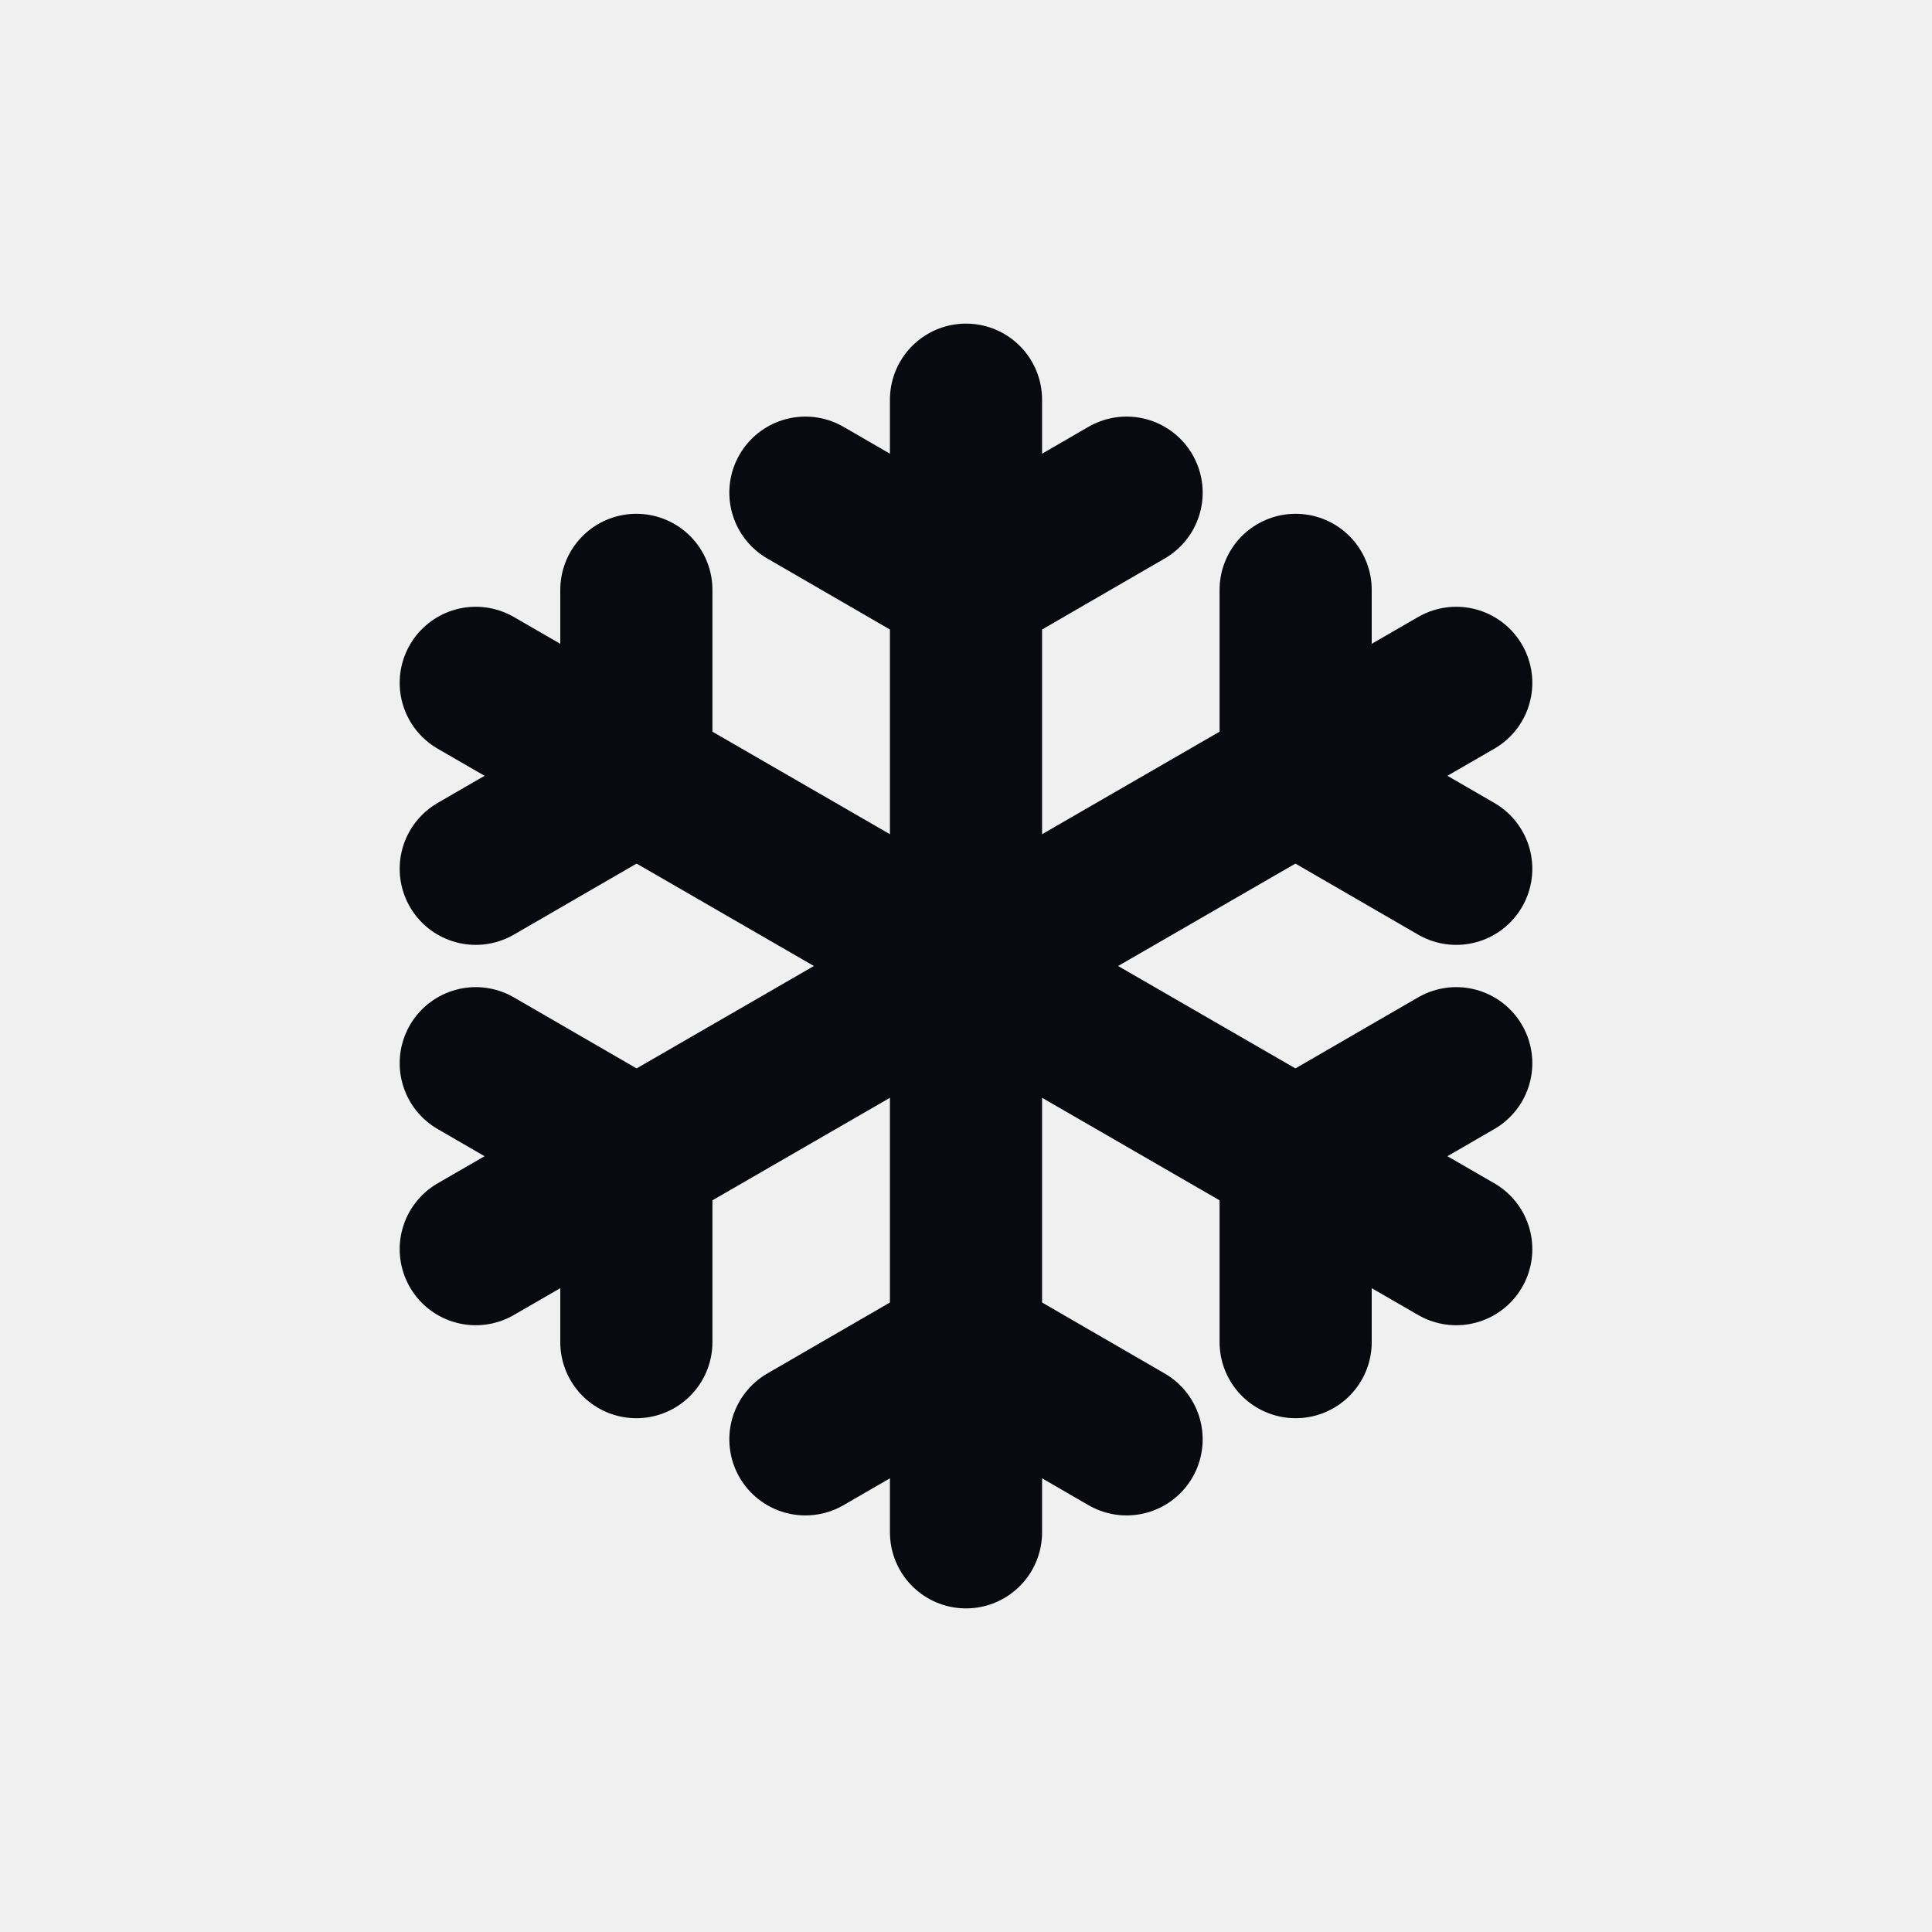
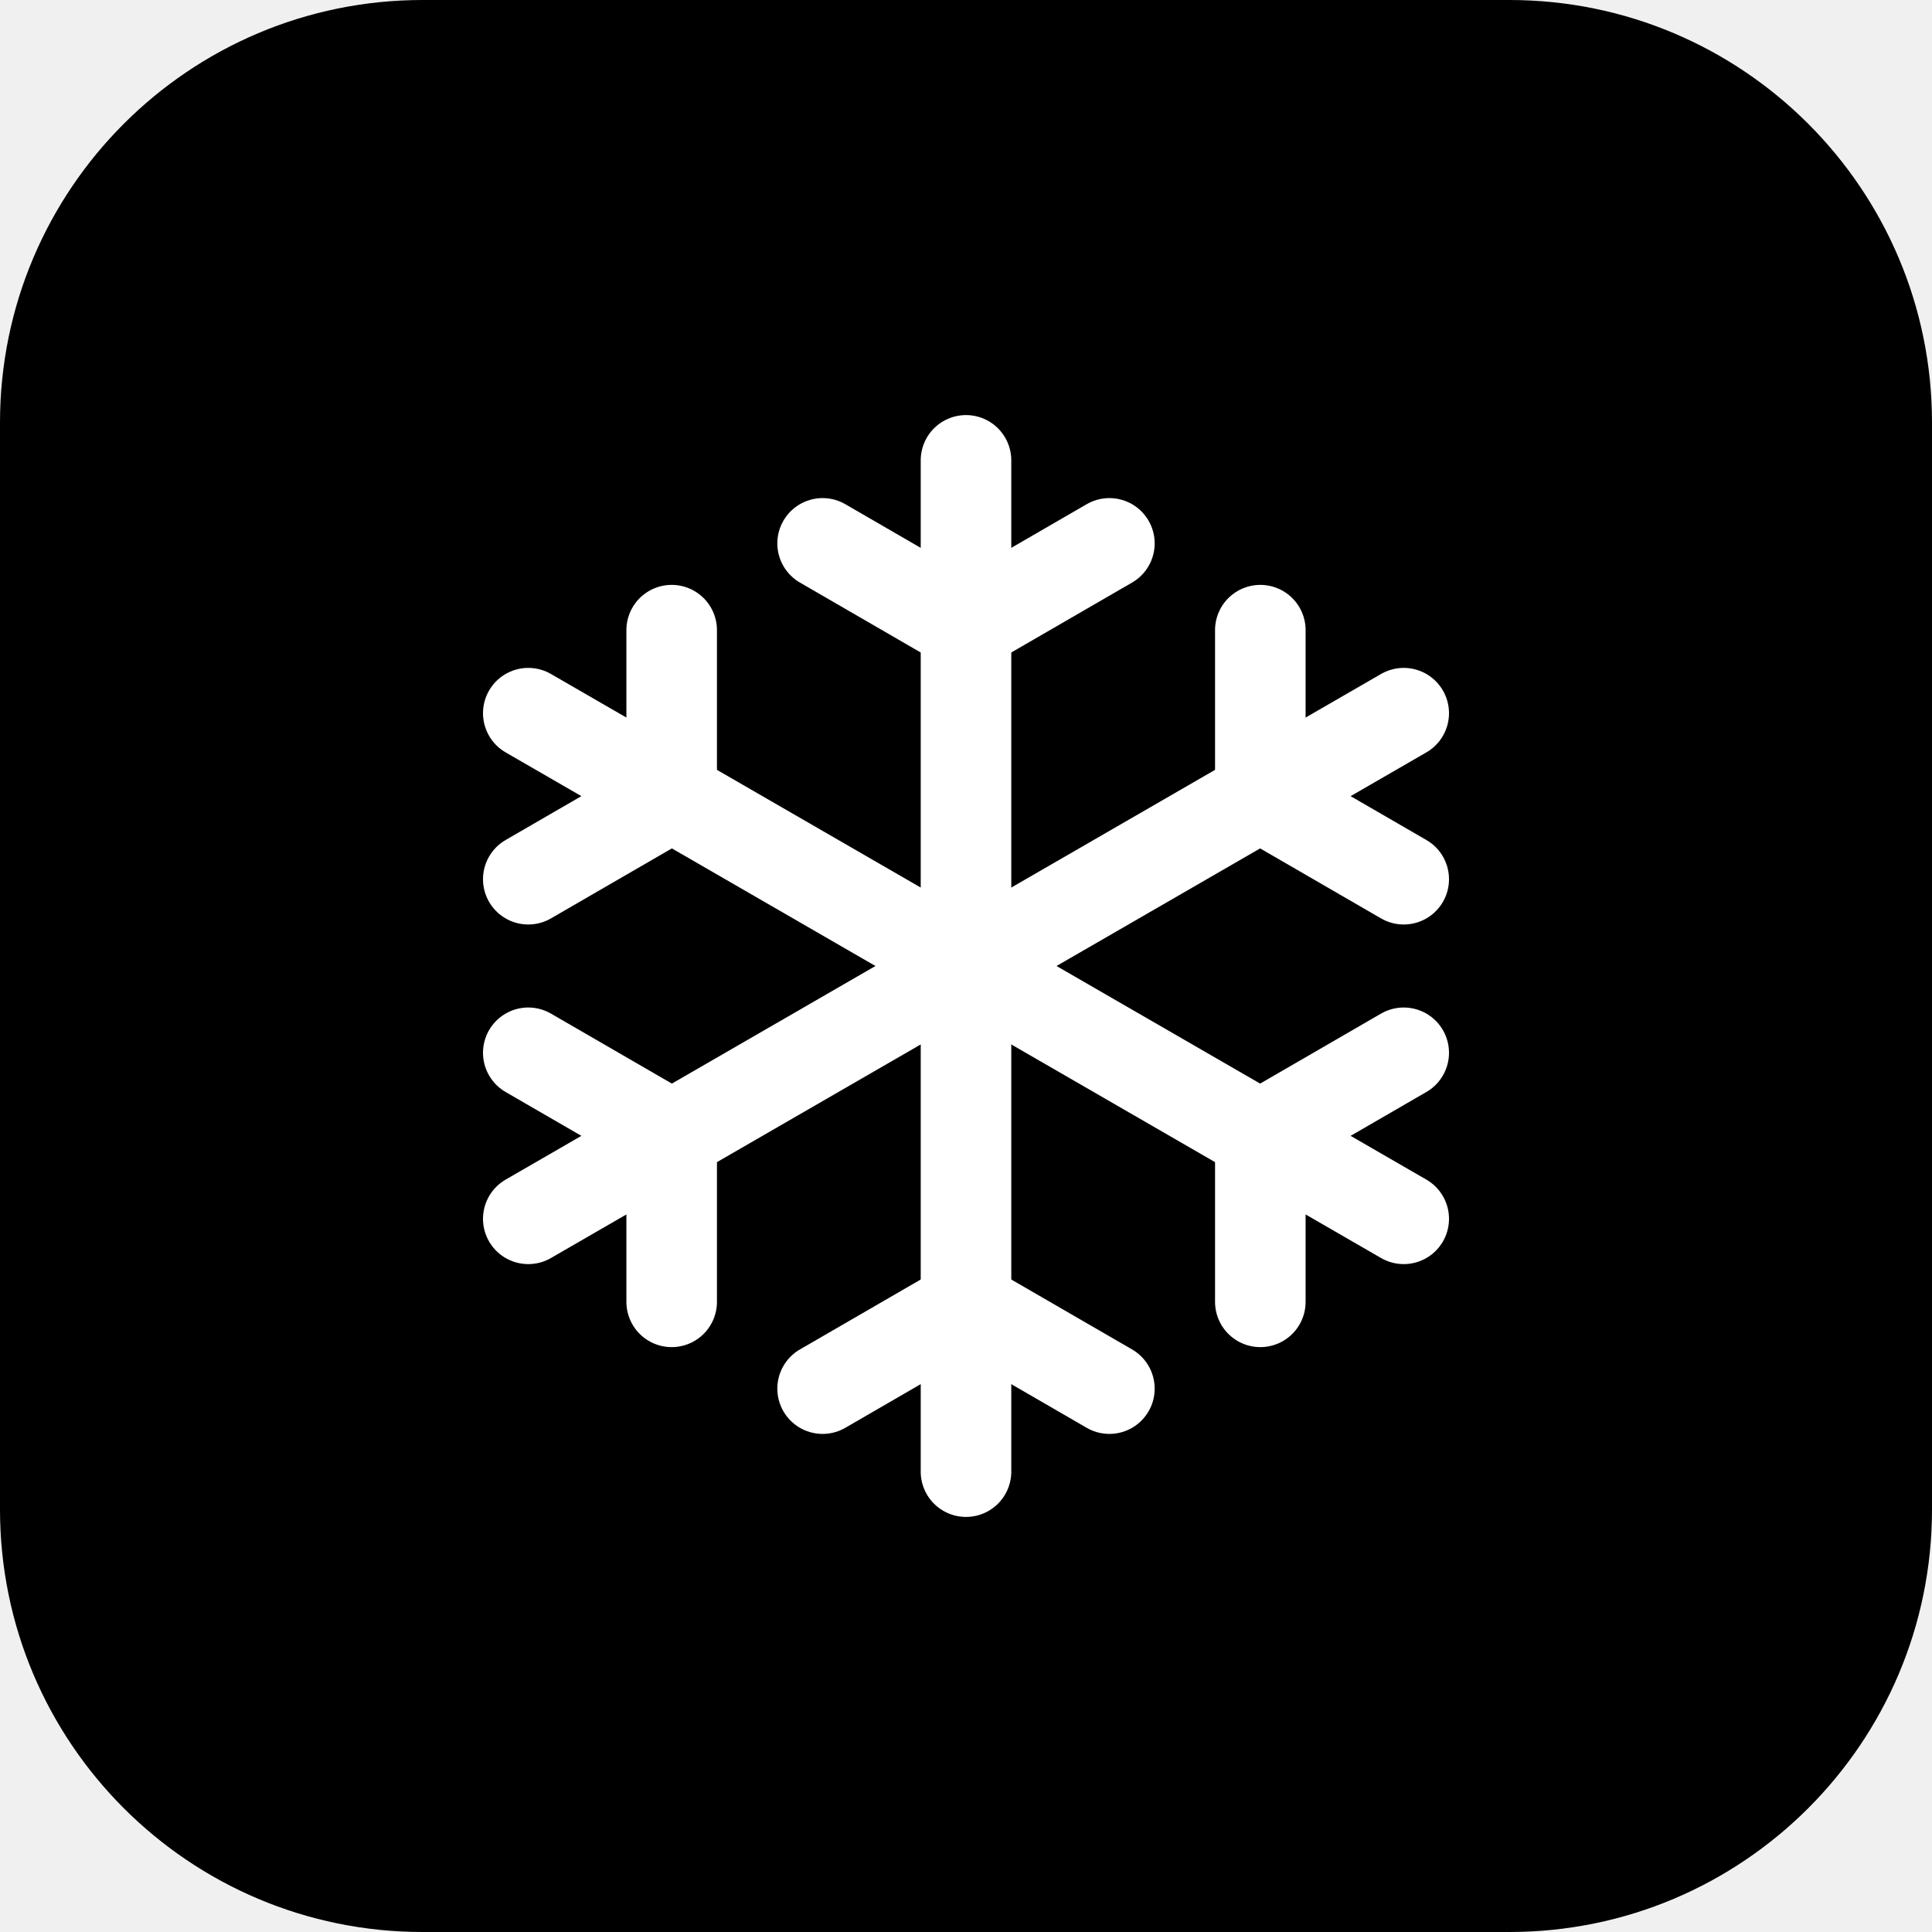
<svg xmlns="http://www.w3.org/2000/svg" viewBox="0 0 32 32" fill="none">
-   <style>
-     .december-icon { stroke: #090a0f; }
-   </style>
-   <g class="december-icon" transform="translate(16, 16) scale(1.4) translate(-12, -12)" stroke="#090a0f" stroke-width="1.8" stroke-linecap="round" stroke-linejoin="round">
+   <rect width="32" height="32" rx="7" fill="#000000" />
+   <g transform="translate(16, 16) scale(1.25) translate(-12, -12)" stroke="#ffffff" stroke-width="1.2" stroke-linecap="round" stroke-linejoin="round">
    <line x1="12" y1="12" x2="12" y2="5.3" />
    <line x1="12" y1="7.5" x2="13.9" y2="6.4" />
    <line x1="12" y1="7.5" x2="10.1" y2="6.4" />
    <line x1="12" y1="12" x2="17.8" y2="8.65" />
    <line x1="15.9" y1="9.75" x2="17.8" y2="10.85" />
    <line x1="15.9" y1="9.75" x2="15.9" y2="7.55" />
    <line x1="12" y1="12" x2="17.8" y2="15.35" />
    <line x1="15.9" y1="14.25" x2="15.9" y2="16.45" />
    <line x1="15.9" y1="14.25" x2="17.8" y2="13.15" />
    <line x1="12" y1="12" x2="12" y2="18.7" />
    <line x1="12" y1="16.5" x2="10.1" y2="17.6" />
    <line x1="12" y1="16.5" x2="13.9" y2="17.6" />
    <line x1="12" y1="12" x2="6.2" y2="15.35" />
    <line x1="8.1" y1="14.25" x2="6.2" y2="13.15" />
    <line x1="8.1" y1="14.25" x2="8.1" y2="16.45" />
    <line x1="12" y1="12" x2="6.2" y2="8.65" />
    <line x1="8.1" y1="9.75" x2="8.1" y2="7.55" />
    <line x1="8.1" y1="9.75" x2="6.2" y2="10.85" />
  </g>
</svg>
